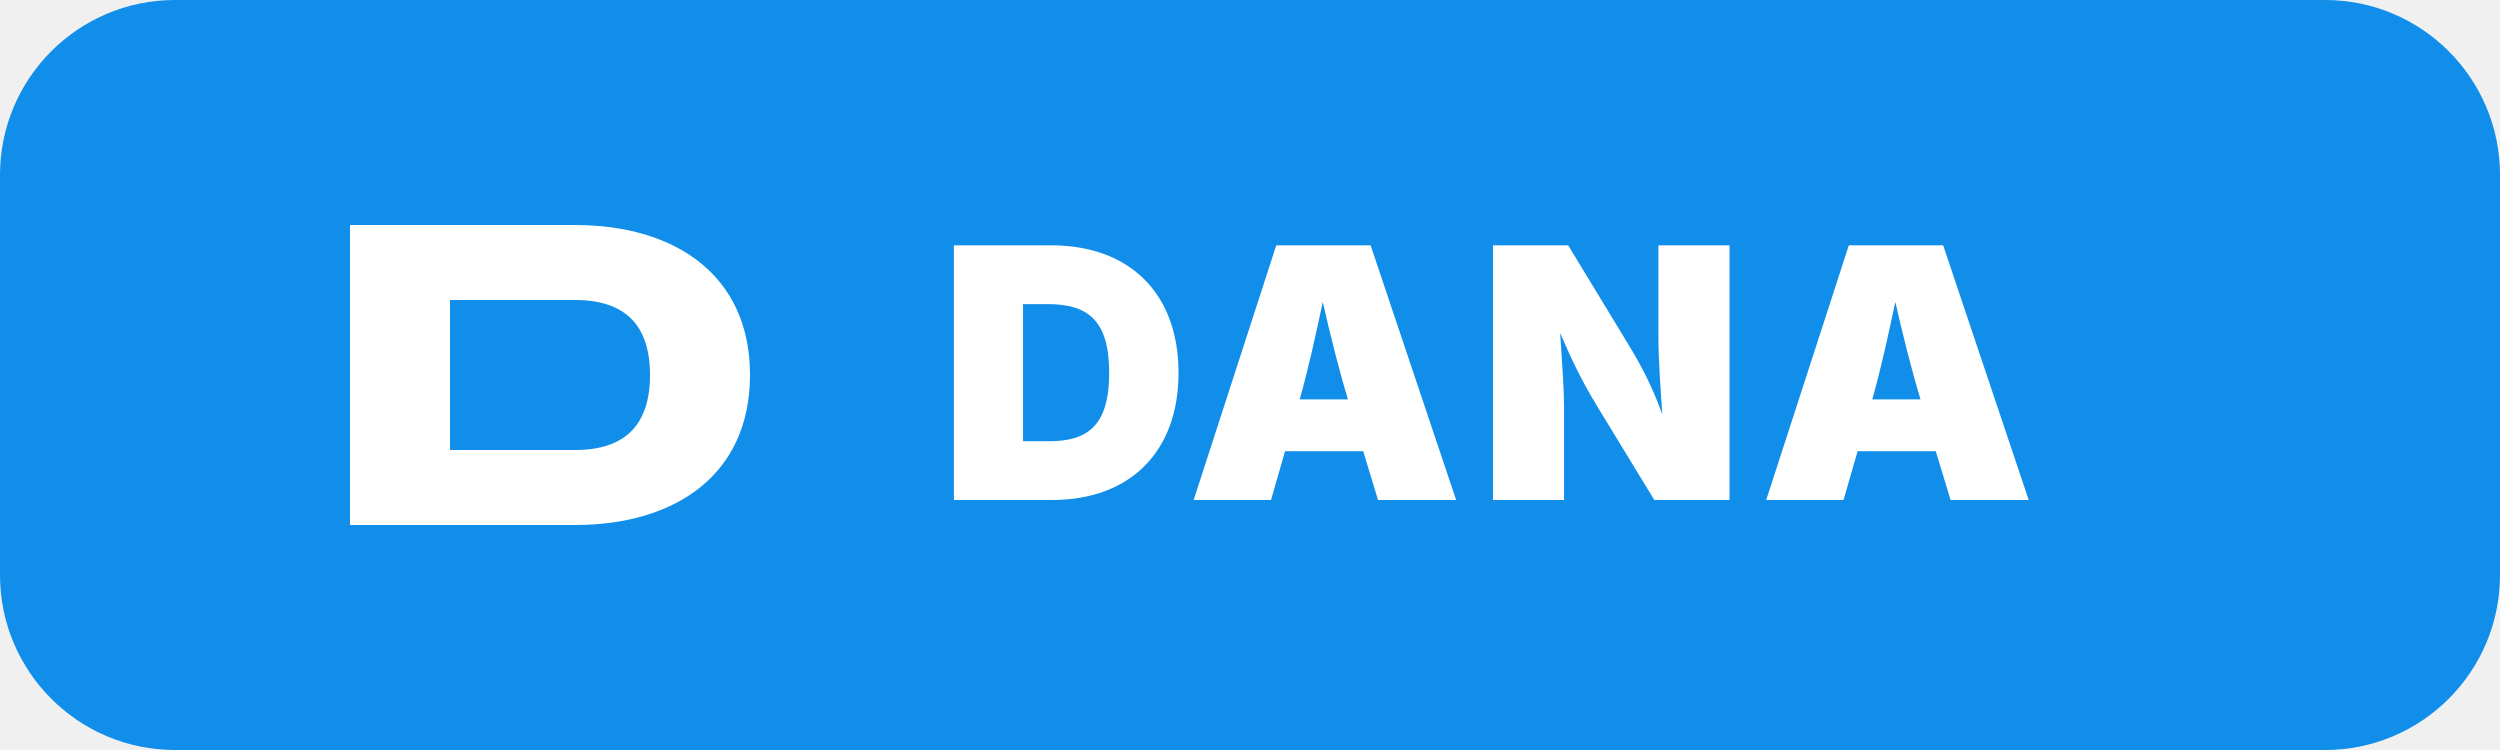
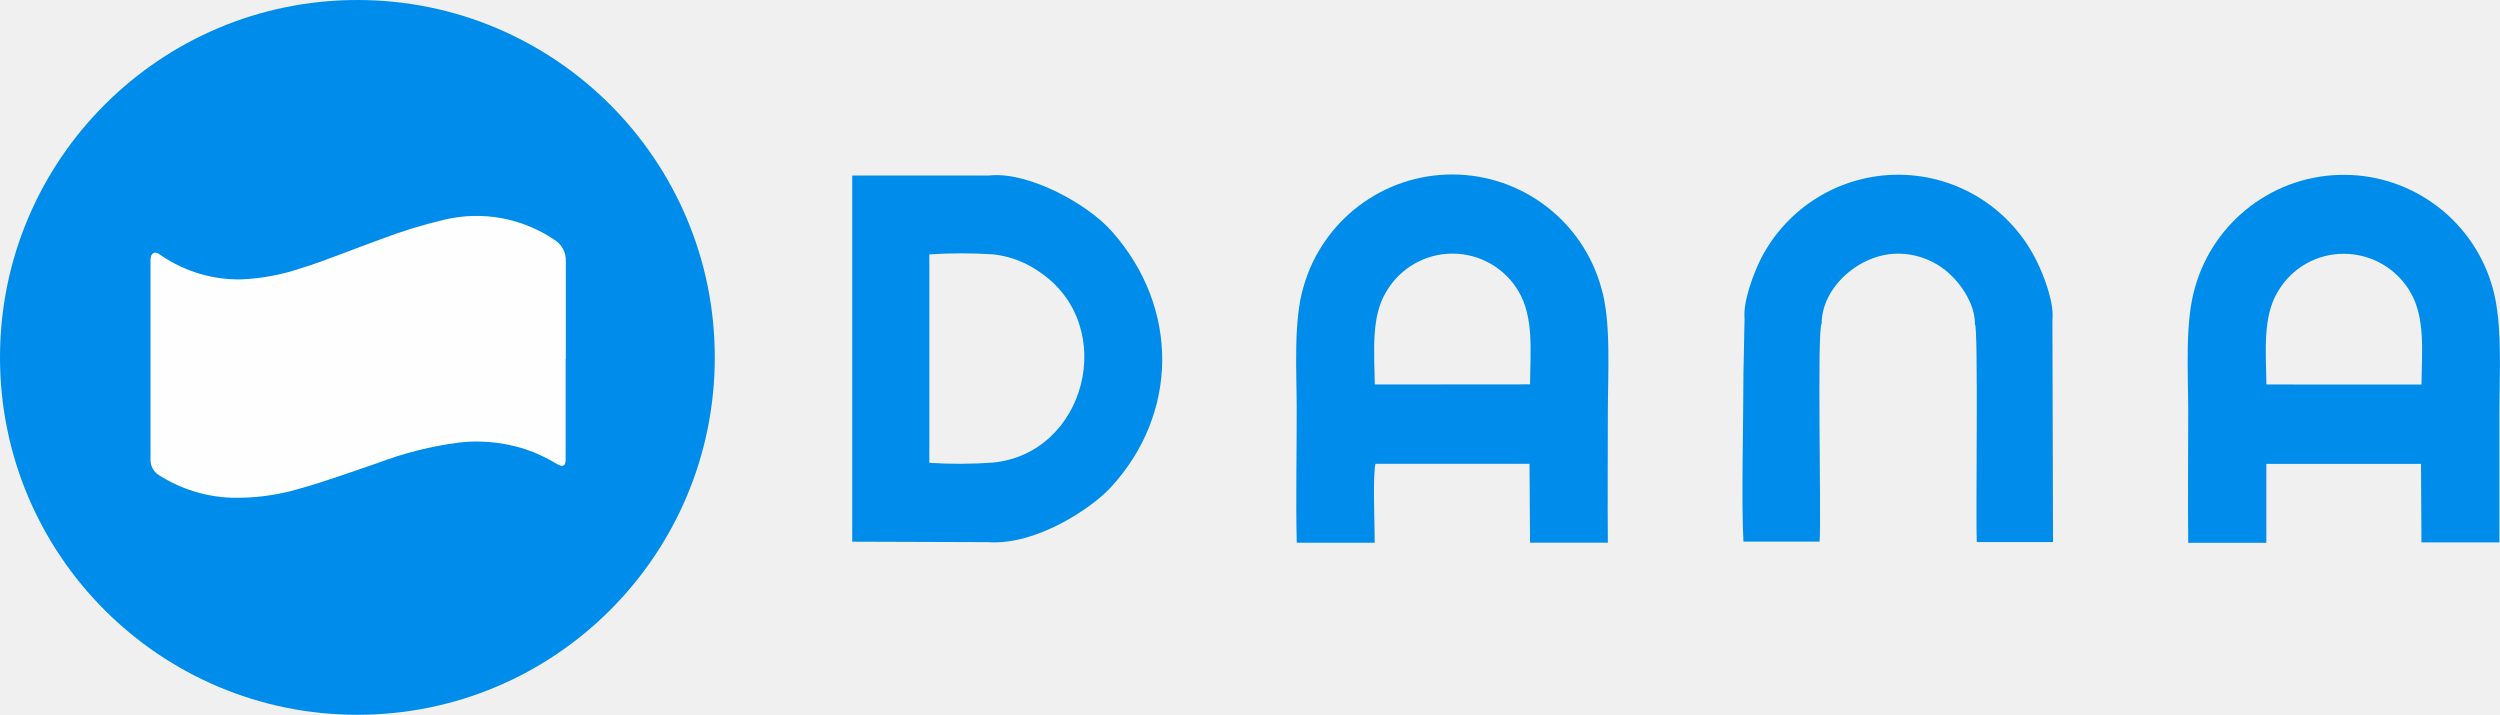
- <svg xmlns="http://www.w3.org/2000/svg" viewBox="0 0 200 60" width="200" height="60">
-   <rect width="200" height="60" rx="14" fill="#118EEA" />
-   <path d="M28 18h18c8 0 14 4 14 12s-6 12-14 12H28V18zm8 6v12h10c4 0 6-2 6-6s-2-6-6-6H36z" fill="#FFFFFF" />
-   <text x="75" y="40" font-family="Montserrat, Inter, sans-serif" font-weight="900" font-size="28" fill="#FFFFFF" letter-spacing="1">DANA</text>
+ <svg xmlns="http://www.w3.org/2000/svg" id="Layer_1" data-name="Layer 1" viewBox="0 0 382 109.22">
+   <defs>
+     <style>.cls-1,.cls-2{fill:#008ceb;}.cls-1{fill-rule:evenodd;}.cls-3{fill:#fefefe;}</style>
+   </defs>
+   <path class="cls-1" d="M151,82.84c7.26.52,15.72-5.12,18.7-8.34,10.36-11.21,10.61-27.42.18-39.16-3.88-4.37-13-9.2-18.77-8.52H130.22V82.77l20.83.07ZM142,70.72V38.87a75,75,0,0,1,9.82,0,15.22,15.22,0,0,1,7.13,2.76c12,8.2,7,27.75-7.33,29.06A71.77,71.77,0,0,1,142,70.72Z" />
+   <path class="cls-1" d="M334.39,82.94H346.3V70.88h23.63l.07,12h11.91V63c0-6,.5-13.48-1-18.91a23.62,23.62,0,0,0-45.49-.25c-1.6,5.36-1.06,13.05-1.06,19,0,6.72-.07,13.48,0,20.2Zm11.92-24.19c-.07-5-.6-10.35,1.75-14.2a11.61,11.61,0,0,1,10.15-5.77,11.79,11.79,0,0,1,10.08,5.82c2.32,4,1.77,9,1.71,14.16Z" />
+   <path class="cls-1" d="M198.19,82.93h11.87c0-2.52-.32-10.23.11-12.06h23.54l.08,12.05h11.89c-.06-6.68,0-13.35,0-20,0-5.7.53-13.86-1-18.92a23.63,23.63,0,0,0-45.49-.23c-1.59,5.2-1.05,13.15-1.05,18.94,0,6.68-.15,13.53,0,20.19Zm11.88-24.18c-.08-5-.59-10.42,1.76-14.19a11.71,11.71,0,0,1,20.23,0c2.33,4,1.77,9.08,1.73,14.17Z" />
+   <path class="cls-1" d="M266.57,48.67,266.4,57c0,7-.34,20.07,0,25.76h11.64c.27-4-.42-32.41.31-33.32,0-5.52,5.77-10.66,11.59-10.68A11.62,11.62,0,0,1,298.06,42c1.48,1.35,3.75,4.43,3.71,7.54.54.31.11,30,.28,33.29H313.7l-.09-33.95c.29-2.66-1.31-6.77-2.34-8.85A23.56,23.56,0,0,0,269,39.67C268,41.72,266.32,45.94,266.57,48.67Z" />
+   <circle class="cls-2" cx="54.61" cy="54.61" r="54.61" />
+   <path class="cls-3" d="M86.43,54.84V70.21c0,1-.43,1.21-1.27.72a28.08,28.08,0,0,0-3.5-1.78,23.73,23.73,0,0,0-11.49-1.53,55.06,55.06,0,0,0-12.44,3.12c-4,1.35-7.92,2.81-12,3.94a33.41,33.41,0,0,1-10.42,1.37,22.12,22.12,0,0,1-11-3.43A2.71,2.71,0,0,1,23,70.2Q23,55.1,23,40c0-.49,0-1.07.44-1.32s.89.16,1.27.41a21,21,0,0,0,12.15,3.6A32.4,32.4,0,0,0,45.94,41c4.16-1.29,8.18-3,12.27-4.45a74.14,74.14,0,0,1,9.77-3,21.21,21.21,0,0,1,16.73,3.09,3.67,3.67,0,0,1,1.75,3.27c0,5,0,10,0,15Z" />
</svg>
